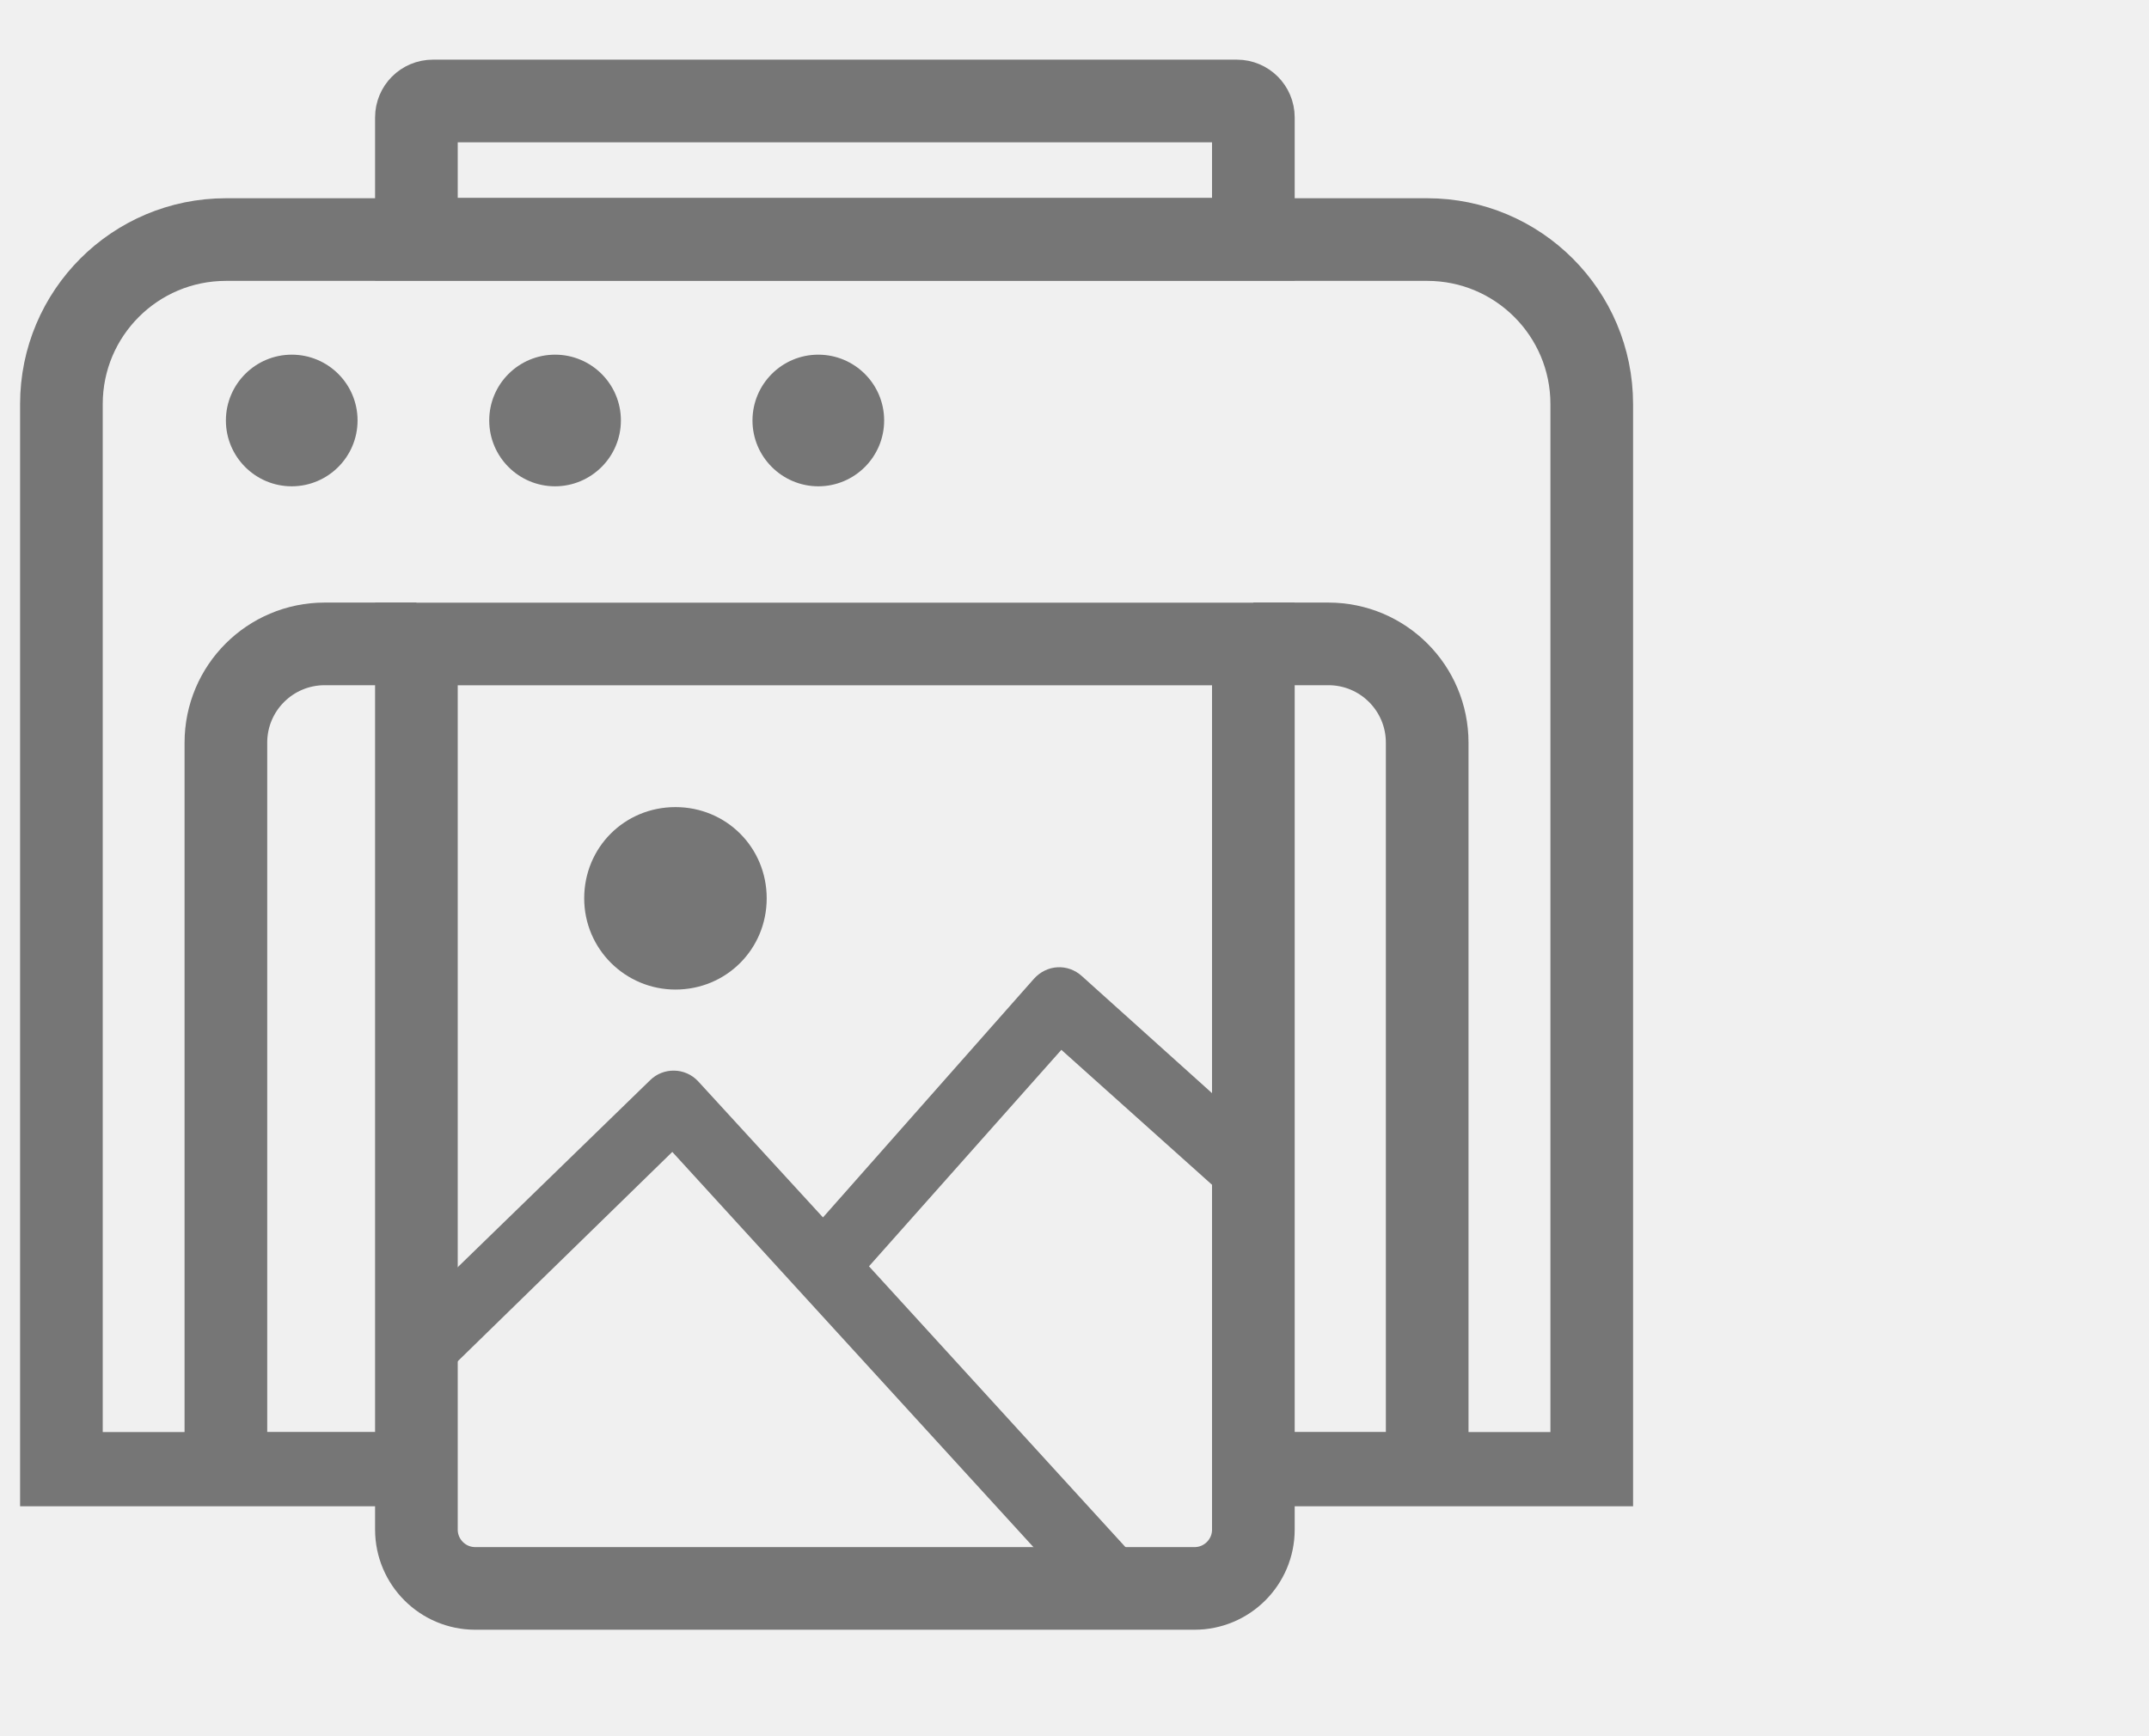
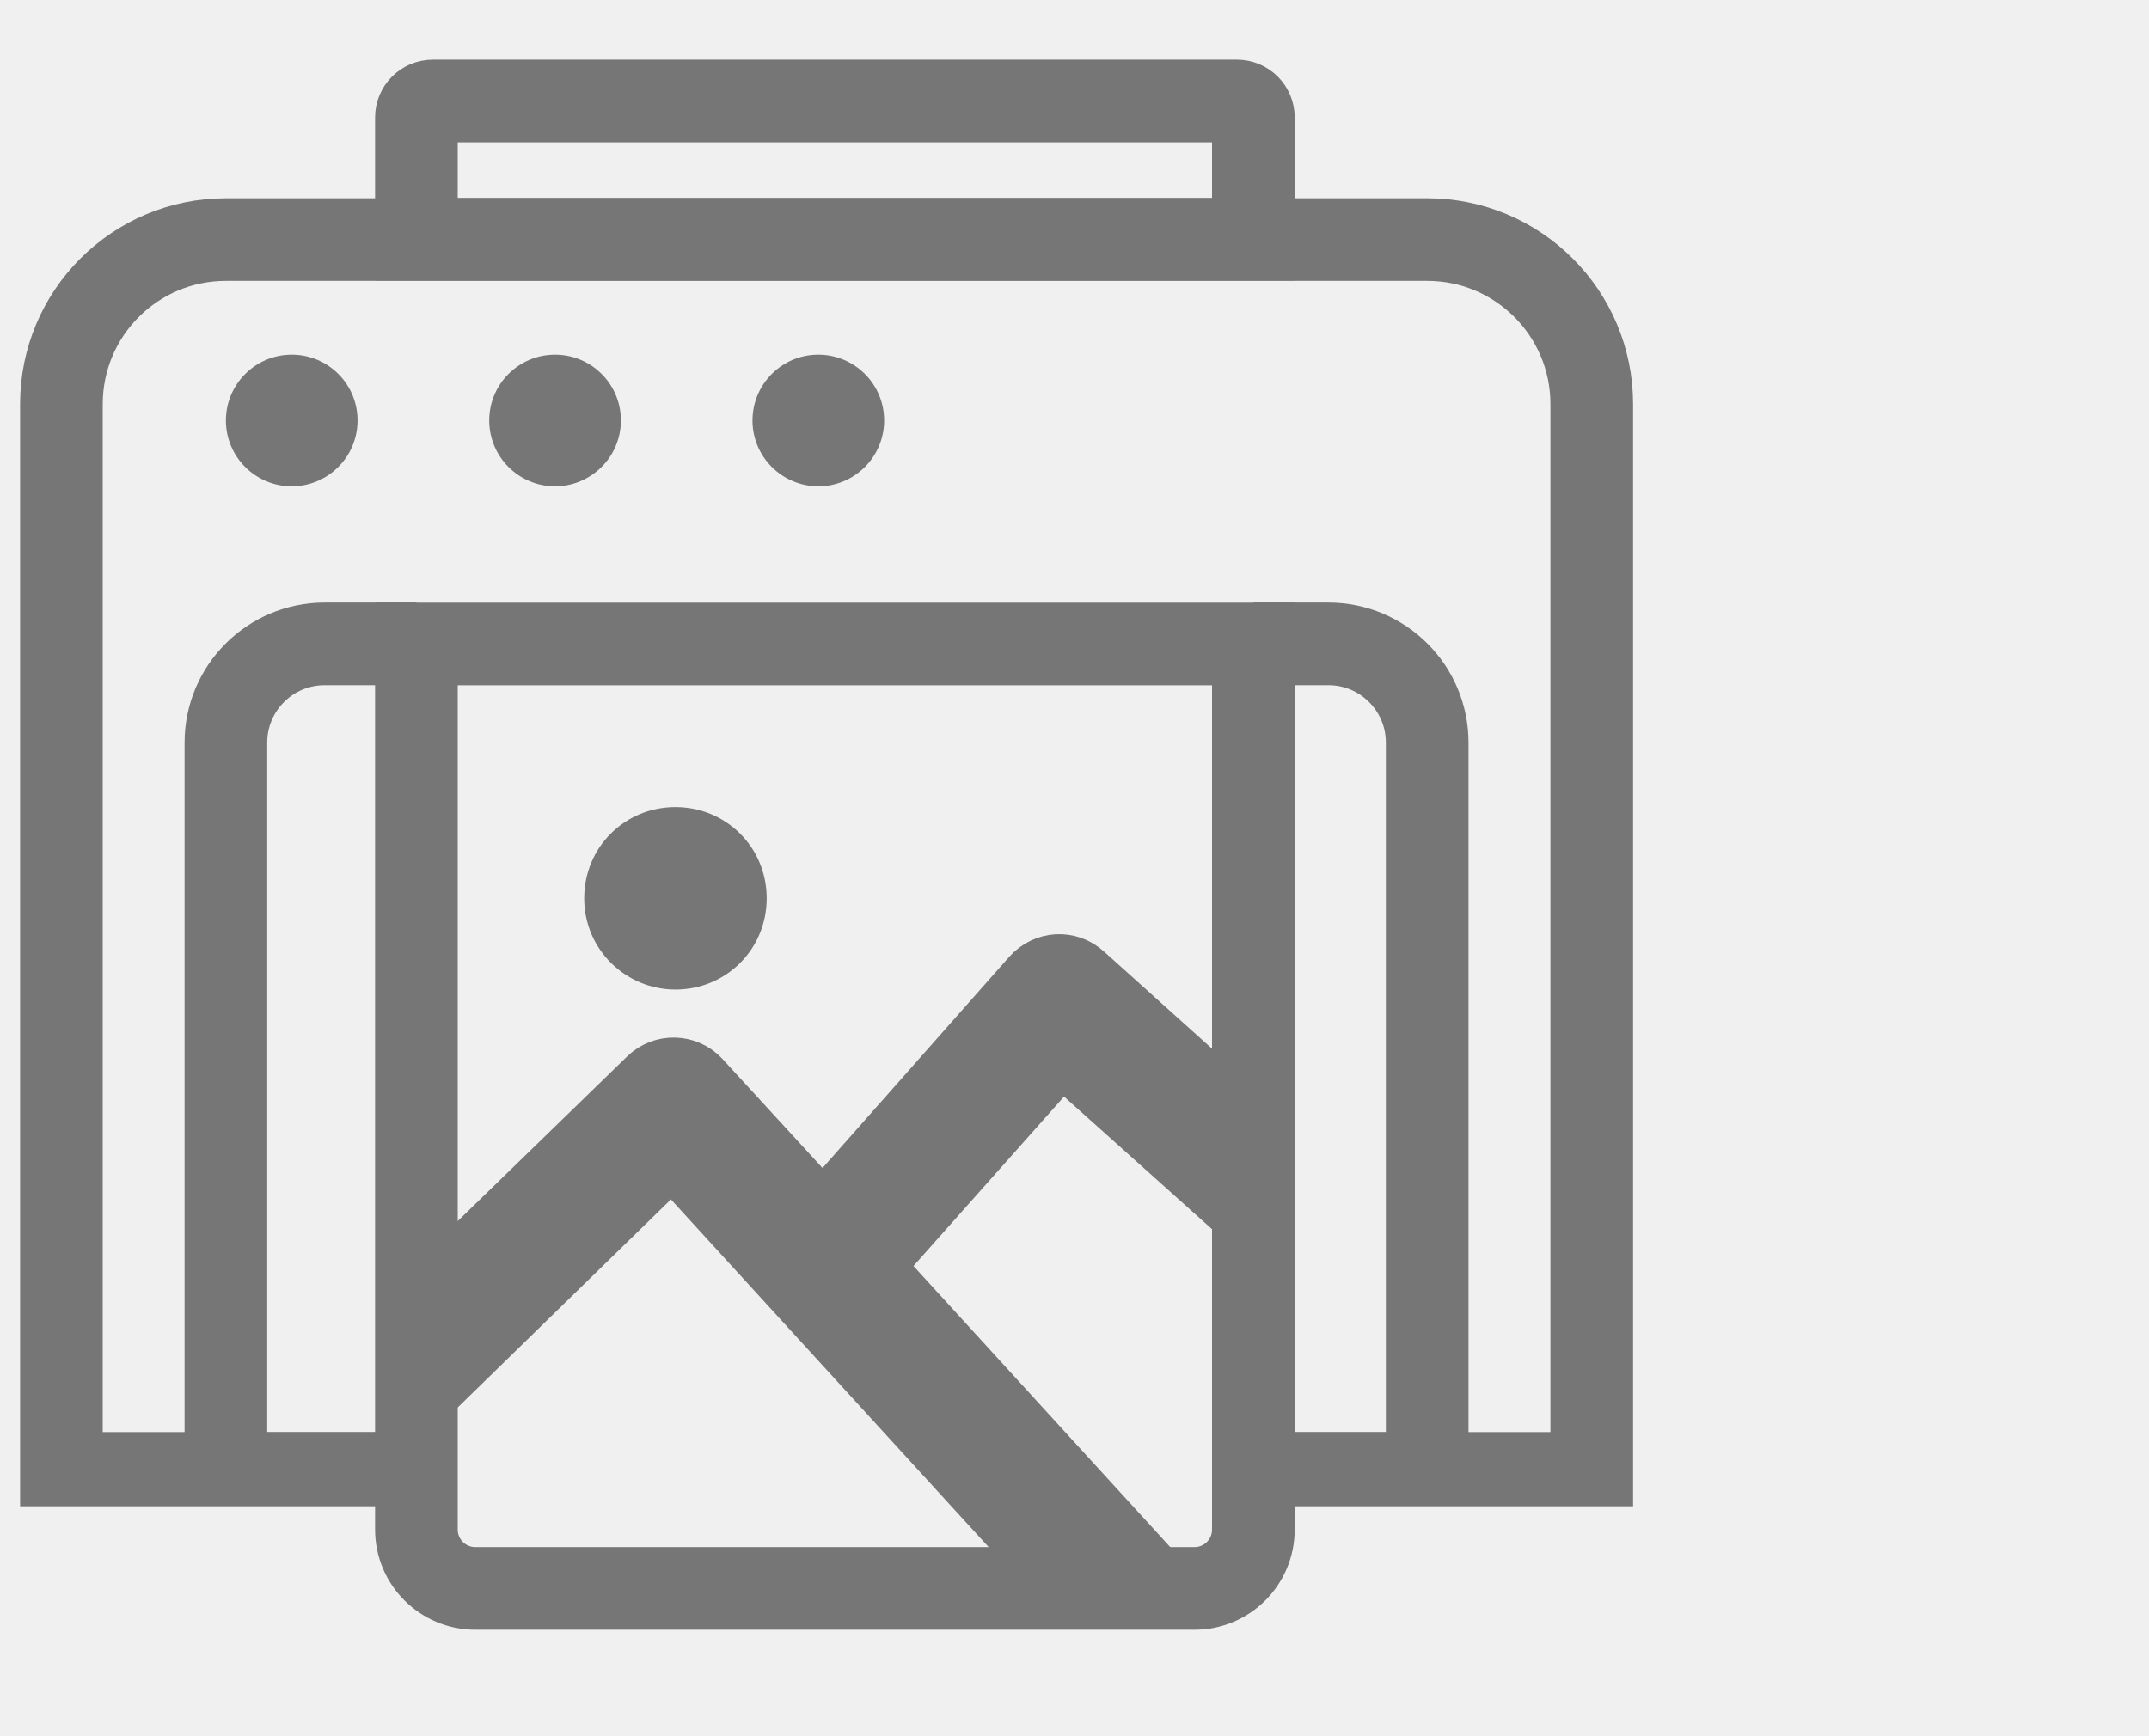
<svg xmlns="http://www.w3.org/2000/svg" width="26" height="21" viewBox="0 0 26 21" fill="none">
  <mask id="mask0_2_78885" style="mask-type:alpha" maskUnits="userSpaceOnUse" x="0" y="0" width="20" height="20">
    <mask id="mask1_2_78885" style="mask-type:alpha" maskUnits="userSpaceOnUse" x="0" y="0" width="20" height="19">
      <path d="M0.743 4.89C0.743 3.79 1.634 2.899 2.734 2.899H17.267C18.366 2.899 19.258 3.79 19.258 4.89V17.83H0.743V4.89Z" stroke="black" />
      <path d="M2.733 8.987C2.733 8.327 3.268 7.792 3.928 7.792H16.072C16.732 7.792 17.267 8.327 17.267 8.987V17.833H2.733V8.987Z" stroke="black" />
      <path d="M5.038 1.421C5.038 1.311 5.127 1.222 5.237 1.222H14.965C15.075 1.222 15.164 1.311 15.164 1.421V2.895H5.038V1.421Z" stroke="black" />
    </mask>
    <g mask="url(#mask1_2_78885)">
      <path d="M21.646 18.228H15.164V7.081H5.038V18.228H-1.447V-2.278H21.646V18.228Z" fill="#ACACAC" />
    </g>
    <path d="M3.53 4.292C3.97 4.292 4.326 4.648 4.326 5.088C4.326 5.527 3.97 5.884 3.53 5.885C3.09 5.885 2.733 5.528 2.733 5.088C2.734 4.648 3.091 4.292 3.53 4.292ZM6.716 4.292C7.155 4.292 7.512 4.648 7.512 5.088C7.512 5.527 7.155 5.884 6.716 5.885C6.276 5.885 5.919 5.528 5.919 5.088C5.919 4.648 6.276 4.292 6.716 4.292ZM9.9 4.292C10.34 4.292 10.697 4.648 10.697 5.088C10.697 5.528 10.34 5.885 9.9 5.885C9.461 5.884 9.104 5.527 9.104 5.088C9.105 4.648 9.461 4.292 9.9 4.292Z" fill="#ACACAC" />
    <path d="M5.038 7.793H15.164V18.51C15.164 18.903 14.845 19.222 14.452 19.222H5.75C5.357 19.222 5.038 18.903 5.038 18.51V7.793Z" stroke="#ACACAC" />
    <g clip-path="url(#clip0_2_78885)">
-       <path d="M9.975 14.863L12.584 11.911C12.702 11.78 12.892 11.768 13.023 11.887L16.437 14.958C16.567 15.076 16.579 15.266 16.461 15.396C16.342 15.527 16.152 15.539 16.022 15.42L12.833 12.563L10.379 15.325L13.995 19.285C14.113 19.416 14.101 19.605 13.971 19.724C13.841 19.842 13.651 19.83 13.532 19.7L8.138 13.796L4.154 17.684C4.036 17.803 3.834 17.803 3.715 17.684C3.597 17.566 3.597 17.364 3.715 17.246L7.936 13.143C8.055 13.025 8.256 13.025 8.375 13.155L9.952 14.875L9.975 14.863Z" fill="#ACACAC" stroke="#ACACAC" stroke-width="0.2" />
+       <path d="M9.975 14.863L12.584 11.911C12.702 11.78 12.892 11.768 13.023 11.887L16.437 14.958C16.567 15.076 16.579 15.266 16.461 15.396C16.342 15.527 16.152 15.539 16.022 15.42L12.833 12.563L10.379 15.325L13.995 19.285C14.113 19.416 14.101 19.605 13.971 19.724C13.841 19.842 13.651 19.83 13.532 19.7L8.138 13.796L4.154 17.684C4.036 17.803 3.834 17.803 3.715 17.684C3.597 17.566 3.597 17.364 3.715 17.246L7.936 13.143C8.055 13.025 8.256 13.025 8.375 13.155L9.952 14.875L9.975 14.863Z" fill="#ACACAC" stroke="#ACACAC" strokeWidth="0.2" />
      <path d="M7.068 10.871C7.068 11.486 7.567 11.975 8.172 11.975C8.787 11.975 9.276 11.486 9.276 10.871C9.276 10.255 8.787 9.767 8.172 9.767C7.556 9.767 7.068 10.255 7.068 10.871Z" fill="#ACACAC" />
    </g>
  </mask>
  <g mask="url(#mask0_2_78885)">
    <rect y="0.5" width="20" height="20" fill="#767676" />
  </g>
  <defs>
    <clipPath id="clip0_2_78885">
      <rect width="9.97" height="10.682" fill="white" transform="translate(5.01514 8.34314)" />
    </clipPath>
  </defs>
</svg>
